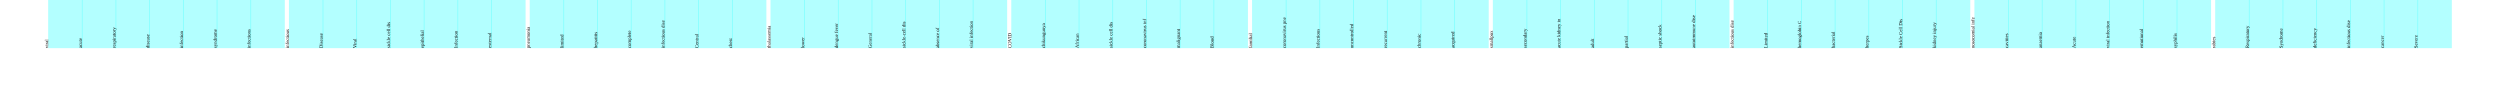
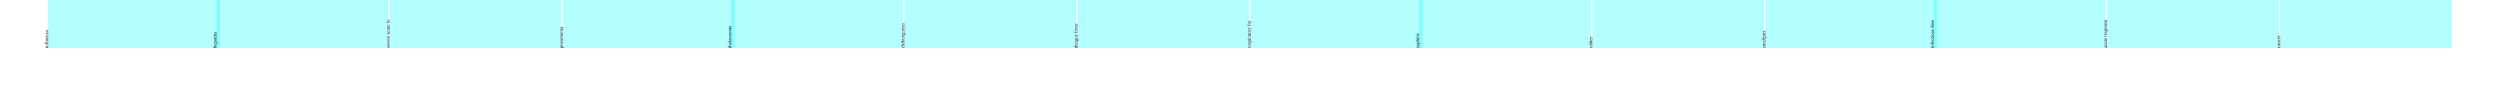
- <svg xmlns="http://www.w3.org/2000/svg" height="20.0" width="519.143">
+ <svg xmlns="http://www.w3.org/2000/svg" height="20.0" width="519.714">
  <g>
-     <rect x="10.0" y="-215.0" width="7.143" height="225.0" style="fill:cyan;opacity:0.3;" />
-     <text x="10.0" y="10.0" transform="matrix(6.123233995736766E-17,-1.0,1.0,6.123233995736766E-17,0.0,20.0)" style="font-size:1px;">viral</text>
-     <rect x="17.0" y="-158.0" width="7.143" height="168.0" style="fill:cyan;opacity:0.3;" />
-     <text x="17.0" y="10.0" transform="matrix(6.123233995736766E-17,-1.0,1.0,6.123233995736766E-17,7,27.0)" style="font-size:1px;">acute</text>
-     <rect x="24.0" y="-140.0" width="7.143" height="150.0" style="fill:cyan;opacity:0.3;" />
-     <text x="24.0" y="10.0" transform="matrix(6.123233995736766E-17,-1.0,1.0,6.123233995736766E-17,14,34.0)" style="font-size:1px;">respiratory</text>
-     <rect x="31.0" y="-140.0" width="7.143" height="150.0" style="fill:cyan;opacity:0.3;" />
-     <text x="31.0" y="10.0" transform="matrix(6.123233995736766E-17,-1.0,1.0,6.123233995736766E-17,21.0,41.0)" style="font-size:1px;">disease</text>
-     <rect x="38.0" y="-83.0" width="7.143" height="93.0" style="fill:cyan;opacity:0.3;" />
-     <text x="38.0" y="10.0" transform="matrix(6.123233995736766E-17,-1.0,1.0,6.123233995736766E-17,28.0,48.0)" style="font-size:1px;">infection</text>
-     <rect x="45.0" y="-83.0" width="7.143" height="93.0" style="fill:cyan;opacity:0.3;" />
-     <text x="45.0" y="10.0" transform="matrix(6.123233995736766E-17,-1.0,1.0,6.123233995736766E-17,35.0,55.0)" style="font-size:1px;">syndrome</text>
-     <rect x="52.0" y="-65.0" width="7.143" height="75.0" style="fill:cyan;opacity:0.3;" />
-     <text x="52.0" y="10.0" transform="matrix(6.123233995736766E-17,-1.0,1.0,6.123233995736766E-17,42.0,62.0)" style="font-size:1px;">infections</text>
-     <rect x="60.0" y="-65.0" width="7.143" height="75.0" style="fill:cyan;opacity:0.3;" />
-     <text x="60.0" y="10.0" transform="matrix(6.123233995736766E-17,-1.0,1.0,6.123233995736766E-17,50.0,70.0)" style="font-size:1px;">infectious</text>
-     <rect x="67.0" y="-46.0" width="7.143" height="56.0" style="fill:cyan;opacity:0.3;" />
-     <text x="67.0" y="10.0" transform="matrix(6.123233995736766E-17,-1.0,1.0,6.123233995736766E-17,57.0,77.0)" style="font-size:1px;">Disease</text>
-     <rect x="74.0" y="-46.0" width="7.143" height="56.0" style="fill:cyan;opacity:0.3;" />
-     <text x="74.0" y="10.0" transform="matrix(6.123233995736766E-17,-1.0,1.0,6.123233995736766E-17,64,84.0)" style="font-size:1px;">Viral</text>
-     <rect x="81.0" y="-46.0" width="7.143" height="56.0" style="fill:cyan;opacity:0.3;" />
-     <text x="81.0" y="10.0" transform="matrix(6.123233995736766E-17,-1.0,1.0,6.123233995736766E-17,71.0,91.0)" style="font-size:1px;">sickle cell dis</text>
-     <rect x="88.0" y="-46.0" width="7.143" height="56.0" style="fill:cyan;opacity:0.3;" />
-     <text x="88.0" y="10.0" transform="matrix(6.123233995736766E-17,-1.0,1.0,6.123233995736766E-17,78.0,98.0)" style="font-size:1px;">epithelial</text>
-     <rect x="95.0" y="-46.0" width="7.143" height="56.0" style="fill:cyan;opacity:0.3;" />
-     <text x="95.0" y="10.0" transform="matrix(6.123233995736766E-17,-1.0,1.0,6.123233995736766E-17,85.0,105.0)" style="font-size:1px;">Infection</text>
-     <rect x="102.0" y="-46.0" width="7.143" height="56.0" style="fill:cyan;opacity:0.3;" />
-     <text x="102.0" y="10.0" transform="matrix(6.123233995736766E-17,-1.0,1.0,6.123233995736766E-17,92.0,112.0)" style="font-size:1px;">external</text>
-     <rect x="110.0" y="-46.0" width="7.143" height="56.0" style="fill:cyan;opacity:0.3;" />
-     <text x="110.0" y="10.0" transform="matrix(6.123233995736766E-17,-1.0,1.0,6.123233995736766E-17,100.0,120.0)" style="font-size:1px;">pneumonia</text>
-     <rect x="117.0" y="-46.0" width="7.143" height="56.0" style="fill:cyan;opacity:0.3;" />
-     <text x="117.0" y="10.0" transform="matrix(6.123233995736766E-17,-1.0,1.0,6.123233995736766E-17,107.0,127.0)" style="font-size:1px;">limited</text>
-     <rect x="124.0" y="-46.0" width="7.143" height="56.0" style="fill:cyan;opacity:0.3;" />
-     <text x="124.0" y="10.0" transform="matrix(6.123233995736766E-17,-1.0,1.0,6.123233995736766E-17,114.0,134.0)" style="font-size:1px;">hepatitis</text>
-     <rect x="131.0" y="-46.0" width="7.143" height="56.0" style="fill:cyan;opacity:0.3;" />
-     <text x="131.0" y="10.0" transform="matrix(6.123233995736766E-17,-1.0,1.0,6.123233995736766E-17,121,141.0)" style="font-size:1px;">complete</text>
-     <rect x="138.0" y="-27.0" width="7.143" height="37.0" style="fill:cyan;opacity:0.3;" />
-     <text x="138.0" y="10.0" transform="matrix(6.123233995736766E-17,-1.0,1.0,6.123233995736766E-17,128,148.0)" style="font-size:1px;">infectious dise</text>
-     <rect x="145.0" y="-27.0" width="7.143" height="37.0" style="fill:cyan;opacity:0.3;" />
-     <text x="145.0" y="10.0" transform="matrix(6.123233995736766E-17,-1.0,1.0,6.123233995736766E-17,135.0,155.0)" style="font-size:1px;">Central</text>
-     <rect x="152.0" y="-27.0" width="7.143" height="37.0" style="fill:cyan;opacity:0.3;" />
-     <text x="152.0" y="10.0" transform="matrix(6.123233995736766E-17,-1.0,1.0,6.123233995736766E-17,142.0,162.0)" style="font-size:1px;">chest</text>
-     <rect x="160.0" y="-27.0" width="7.143" height="37.0" style="fill:cyan;opacity:0.3;" />
-     <text x="160.0" y="10.0" transform="matrix(6.123233995736766E-17,-1.0,1.0,6.123233995736766E-17,150.0,170.0)" style="font-size:1px;">thalassemia</text>
-     <rect x="167.0" y="-27.0" width="7.143" height="37.0" style="fill:cyan;opacity:0.3;" />
-     <text x="167.0" y="10.0" transform="matrix(6.123233995736766E-17,-1.0,1.0,6.123233995736766E-17,157.0,177.0)" style="font-size:1px;">lower</text>
-     <rect x="174.0" y="-27.0" width="7.143" height="37.0" style="fill:cyan;opacity:0.3;" />
-     <text x="174.0" y="10.0" transform="matrix(6.123233995736766E-17,-1.0,1.0,6.123233995736766E-17,164.0,184.0)" style="font-size:1px;">dengue fever</text>
-     <rect x="181.0" y="-27.0" width="7.143" height="37.0" style="fill:cyan;opacity:0.3;" />
-     <text x="181.0" y="10.0" transform="matrix(6.123233995736766E-17,-1.0,1.0,6.123233995736766E-17,171.0,191.0)" style="font-size:1px;">General</text>
-     <rect x="188.0" y="-27.0" width="7.143" height="37.0" style="fill:cyan;opacity:0.3;" />
-     <text x="188.0" y="10.0" transform="matrix(6.123233995736766E-17,-1.0,1.0,6.123233995736766E-17,178.0,198.0)" style="font-size:1px;">sickle-cell dis</text>
-     <rect x="195.0" y="-27.0" width="7.143" height="37.0" style="fill:cyan;opacity:0.3;" />
-     <text x="195.0" y="10.0" transform="matrix(6.123233995736766E-17,-1.0,1.0,6.123233995736766E-17,185.0,205.0)" style="font-size:1px;">absence of</text>
-     <rect x="202.0" y="-27.0" width="7.143" height="37.0" style="fill:cyan;opacity:0.3;" />
-     <text x="202.0" y="10.0" transform="matrix(6.123233995736766E-17,-1.0,1.0,6.123233995736766E-17,192.0,212.0)" style="font-size:1px;">viral infection</text>
-     <rect x="210.0" y="-27.0" width="7.143" height="37.0" style="fill:cyan;opacity:0.3;" />
-     <text x="210.0" y="10.0" transform="matrix(6.123233995736766E-17,-1.0,1.0,6.123233995736766E-17,200.0,220.0)" style="font-size:1px;">COVID</text>
-     <rect x="217.0" y="-27.0" width="7.143" height="37.0" style="fill:cyan;opacity:0.3;" />
-     <text x="217.0" y="10.0" transform="matrix(6.123233995736766E-17,-1.0,1.0,6.123233995736766E-17,207.0,227.0)" style="font-size:1px;">chikungunya</text>
-     <rect x="224.0" y="-27.0" width="7.143" height="37.0" style="fill:cyan;opacity:0.3;" />
-     <text x="224.0" y="10.0" transform="matrix(6.123233995736766E-17,-1.0,1.0,6.123233995736766E-17,214.0,234.0)" style="font-size:1px;">African</text>
-     <rect x="231.0" y="-27.0" width="7.143" height="37.0" style="fill:cyan;opacity:0.3;" />
-     <text x="231.0" y="10.0" transform="matrix(6.123233995736766E-17,-1.0,1.0,6.123233995736766E-17,221.0,241.0)" style="font-size:1px;">sickle cell dis</text>
-     <rect x="238.0" y="-8.0" width="7.143" height="18.0" style="fill:cyan;opacity:0.3;" />
-     <text x="238.0" y="10.0" transform="matrix(6.123233995736766E-17,-1.0,1.0,6.123233995736766E-17,228.0,248.0)" style="font-size:1px;">coronavirus inf</text>
-     <rect x="245.0" y="-8.0" width="7.143" height="18.0" style="fill:cyan;opacity:0.3;" />
-     <text x="245.0" y="10.0" transform="matrix(6.123233995736766E-17,-1.0,1.0,6.123233995736766E-17,235.0,255.0)" style="font-size:1px;">malignant</text>
-     <rect x="252.0" y="-8.0" width="7.143" height="18.0" style="fill:cyan;opacity:0.3;" />
-     <text x="252.0" y="10.0" transform="matrix(6.123233995736766E-17,-1.0,1.0,6.123233995736766E-17,242,262.0)" style="font-size:1px;">Blood</text>
-     <rect x="260.0" y="-8.0" width="7.143" height="18.0" style="fill:cyan;opacity:0.3;" />
-     <text x="260.0" y="10.0" transform="matrix(6.123233995736766E-17,-1.0,1.0,6.123233995736766E-17,250,270.0)" style="font-size:1px;">familial</text>
-     <rect x="267.0" y="-8.0" width="7.143" height="18.0" style="fill:cyan;opacity:0.3;" />
-     <text x="267.0" y="10.0" transform="matrix(6.123233995736766E-17,-1.0,1.0,6.123233995736766E-17,257.0,277.0)" style="font-size:1px;">coronavirus pne</text>
-     <rect x="274.0" y="-8.0" width="7.143" height="18.0" style="fill:cyan;opacity:0.3;" />
-     <text x="274.0" y="10.0" transform="matrix(6.123233995736766E-17,-1.0,1.0,6.123233995736766E-17,264.0,284.0)" style="font-size:1px;">Infectious</text>
-     <rect x="281.0" y="-8.0" width="7.143" height="18.0" style="fill:cyan;opacity:0.3;" />
-     <text x="281.0" y="10.0" transform="matrix(6.123233995736766E-17,-1.0,1.0,6.123233995736766E-17,271.0,291.0)" style="font-size:1px;">uncontrolled</text>
-     <rect x="288.0" y="-8.0" width="7.143" height="18.0" style="fill:cyan;opacity:0.3;" />
-     <text x="288.0" y="10.0" transform="matrix(6.123233995736766E-17,-1.0,1.0,6.123233995736766E-17,278.0,298.0)" style="font-size:1px;">recurrent</text>
-     <rect x="295.0" y="-8.0" width="7.143" height="18.0" style="fill:cyan;opacity:0.3;" />
-     <text x="295.0" y="10.0" transform="matrix(6.123233995736766E-17,-1.0,1.0,6.123233995736766E-17,285.0,305.0)" style="font-size:1px;">chronic</text>
-     <rect x="302.0" y="-8.0" width="7.143" height="18.0" style="fill:cyan;opacity:0.3;" />
-     <text x="302.0" y="10.0" transform="matrix(6.123233995736766E-17,-1.0,1.0,6.123233995736766E-17,292.0,312.0)" style="font-size:1px;">acquired</text>
-     <rect x="310.0" y="-8.0" width="7.143" height="18.0" style="fill:cyan;opacity:0.3;" />
-     <text x="310.0" y="10.0" transform="matrix(6.123233995736766E-17,-1.0,1.0,6.123233995736766E-17,300.0,320.0)" style="font-size:1px;">smallpox</text>
-     <rect x="317.0" y="-8.0" width="7.143" height="18.0" style="fill:cyan;opacity:0.3;" />
-     <text x="317.0" y="10.0" transform="matrix(6.123233995736766E-17,-1.0,1.0,6.123233995736766E-17,307.0,327.0)" style="font-size:1px;">secondary</text>
-     <rect x="324.0" y="-8.0" width="7.143" height="18.0" style="fill:cyan;opacity:0.3;" />
-     <text x="324.0" y="10.0" transform="matrix(6.123233995736766E-17,-1.0,1.0,6.123233995736766E-17,314.0,334.0)" style="font-size:1px;">acute kidney in</text>
-     <rect x="331.0" y="-8.0" width="7.143" height="18.0" style="fill:cyan;opacity:0.3;" />
-     <text x="331.0" y="10.0" transform="matrix(6.123233995736766E-17,-1.0,1.0,6.123233995736766E-17,321.0,341.0)" style="font-size:1px;">adult</text>
-     <rect x="338.0" y="-8.0" width="7.143" height="18.0" style="fill:cyan;opacity:0.3;" />
-     <text x="338.0" y="10.0" transform="matrix(6.123233995736766E-17,-1.0,1.0,6.123233995736766E-17,328.0,348.0)" style="font-size:1px;">partial</text>
-     <rect x="345.0" y="-8.0" width="7.143" height="18.0" style="fill:cyan;opacity:0.3;" />
-     <text x="345.0" y="10.0" transform="matrix(6.123233995736766E-17,-1.0,1.0,6.123233995736766E-17,335.0,355.0)" style="font-size:1px;">septic shock</text>
-     <rect x="352.0" y="-8.0" width="7.143" height="18.0" style="fill:cyan;opacity:0.3;" />
-     <text x="352.0" y="10.0" transform="matrix(6.123233995736766E-17,-1.0,1.0,6.123233995736766E-17,342.0,362.0)" style="font-size:1px;">autoimmune dise</text>
-     <rect x="360.0" y="-8.0" width="7.143" height="18.0" style="fill:cyan;opacity:0.3;" />
-     <text x="360.0" y="10.0" transform="matrix(6.123233995736766E-17,-1.0,1.0,6.123233995736766E-17,350.0,370.0)" style="font-size:1px;">infectious dise</text>
-     <rect x="367.0" y="-8.0" width="7.143" height="18.0" style="fill:cyan;opacity:0.3;" />
-     <text x="367.0" y="10.0" transform="matrix(6.123233995736766E-17,-1.0,1.0,6.123233995736766E-17,357.0,377.0)" style="font-size:1px;">Limited</text>
-     <rect x="374.0" y="-8.0" width="7.143" height="18.0" style="fill:cyan;opacity:0.3;" />
-     <text x="374.0" y="10.0" transform="matrix(6.123233995736766E-17,-1.0,1.0,6.123233995736766E-17,364.0,384.0)" style="font-size:1px;">hemoglobin C</text>
-     <rect x="381.0" y="-8.0" width="7.143" height="18.0" style="fill:cyan;opacity:0.3;" />
-     <text x="381.0" y="10.0" transform="matrix(6.123233995736766E-17,-1.0,1.0,6.123233995736766E-17,371.0,391.0)" style="font-size:1px;">bacterial</text>
-     <rect x="388.0" y="-8.0" width="7.143" height="18.0" style="fill:cyan;opacity:0.3;" />
-     <text x="388.0" y="10.0" transform="matrix(6.123233995736766E-17,-1.0,1.0,6.123233995736766E-17,378.0,398.0)" style="font-size:1px;">herpes</text>
-     <rect x="395.0" y="-8.0" width="7.143" height="18.0" style="fill:cyan;opacity:0.3;" />
-     <text x="395.0" y="10.0" transform="matrix(6.123233995736766E-17,-1.0,1.0,6.123233995736766E-17,385.0,405.0)" style="font-size:1px;">Sickle Cell Dis</text>
-     <rect x="402.0" y="-8.0" width="7.143" height="18.0" style="fill:cyan;opacity:0.3;" />
-     <text x="402.0" y="10.0" transform="matrix(6.123233995736766E-17,-1.0,1.0,6.123233995736766E-17,392.0,412.0)" style="font-size:1px;">kidney injury</text>
-     <rect x="410.0" y="-8.0" width="7.143" height="18.0" style="fill:cyan;opacity:0.3;" />
-     <text x="410.0" y="10.0" transform="matrix(6.123233995736766E-17,-1.0,1.0,6.123233995736766E-17,400.0,420.0)" style="font-size:1px;">nosocomial infe</text>
-     <rect x="417.0" y="-8.0" width="7.143" height="18.0" style="fill:cyan;opacity:0.3;" />
-     <text x="417.0" y="10.0" transform="matrix(6.123233995736766E-17,-1.0,1.0,6.123233995736766E-17,407.0,427.0)" style="font-size:1px;">cavities</text>
-     <rect x="424.0" y="-8.0" width="7.143" height="18.0" style="fill:cyan;opacity:0.3;" />
-     <text x="424.0" y="10.0" transform="matrix(6.123233995736766E-17,-1.0,1.0,6.123233995736766E-17,414.0,434.0)" style="font-size:1px;">anaemia</text>
-     <rect x="431.0" y="-8.0" width="7.143" height="18.0" style="fill:cyan;opacity:0.3;" />
-     <text x="431.0" y="10.0" transform="matrix(6.123233995736766E-17,-1.0,1.0,6.123233995736766E-17,421.0,441.0)" style="font-size:1px;">Acute</text>
-     <rect x="438.0" y="-8.0" width="7.143" height="18.0" style="fill:cyan;opacity:0.3;" />
-     <text x="438.0" y="10.0" transform="matrix(6.123233995736766E-17,-1.0,1.0,6.123233995736766E-17,428.0,448.0)" style="font-size:1px;">viral infection</text>
-     <rect x="445.0" y="-8.0" width="7.143" height="18.0" style="fill:cyan;opacity:0.3;" />
-     <text x="445.0" y="10.0" transform="matrix(6.123233995736766E-17,-1.0,1.0,6.123233995736766E-17,435.0,455.0)" style="font-size:1px;">emotional</text>
-     <rect x="452.0" y="-8.0" width="7.143" height="18.0" style="fill:cyan;opacity:0.3;" />
-     <text x="452.0" y="10.0" transform="matrix(6.123233995736766E-17,-1.0,1.0,6.123233995736766E-17,442.0,462.0)" style="font-size:1px;">syphilis</text>
-     <rect x="460.0" y="-8.0" width="7.143" height="18.0" style="fill:cyan;opacity:0.3;" />
-     <text x="460.0" y="10.0" transform="matrix(6.123233995736766E-17,-1.0,1.0,6.123233995736766E-17,450.0,470.0)" style="font-size:1px;">rabies</text>
-     <rect x="467.0" y="-8.0" width="7.143" height="18.0" style="fill:cyan;opacity:0.3;" />
-     <text x="467.0" y="10.0" transform="matrix(6.123233995736766E-17,-1.0,1.0,6.123233995736766E-17,457.0,477.0)" style="font-size:1px;">Respiratory</text>
-     <rect x="474.0" y="-8.0" width="7.143" height="18.0" style="fill:cyan;opacity:0.3;" />
-     <text x="474.0" y="10.0" transform="matrix(6.123233995736766E-17,-1.0,1.0,6.123233995736766E-17,464.0,484.0)" style="font-size:1px;">Syndrome</text>
-     <rect x="481.0" y="-8.0" width="7.143" height="18.0" style="fill:cyan;opacity:0.3;" />
-     <text x="481.0" y="10.0" transform="matrix(6.123233995736766E-17,-1.0,1.0,6.123233995736766E-17,471,491.0)" style="font-size:1px;">deficiency</text>
-     <rect x="488.0" y="-8.0" width="7.143" height="18.0" style="fill:cyan;opacity:0.3;" />
-     <text x="488.0" y="10.0" transform="matrix(6.123233995736766E-17,-1.0,1.0,6.123233995736766E-17,478,498.0)" style="font-size:1px;">infectious dise</text>
-     <rect x="495.0" y="-8.0" width="7.143" height="18.0" style="fill:cyan;opacity:0.3;" />
-     <text x="495.0" y="10.0" transform="matrix(6.123233995736766E-17,-1.0,1.0,6.123233995736766E-17,485,505.0)" style="font-size:1px;">cancer</text>
-     <rect x="502.0" y="-8.0" width="7.143" height="18.0" style="fill:cyan;opacity:0.3;" />
-     <text x="502.0" y="10.0" transform="matrix(6.123233995736766E-17,-1.0,1.0,6.123233995736766E-17,492,512.0)" style="font-size:1px;">Severe</text>
+     <rect x="10.0" y="-215.0" width="35.714" height="225.0" style="fill:cyan;opacity:0.3;" />
+     <text x="10.0" y="10.0" transform="matrix(6.123233995736766E-17,-1.0,1.0,6.123233995736766E-17,0.0,20.0)" style="font-size:1px;">influenza</text>
+     <rect x="45.0" y="-74.0" width="35.714" height="84.0" style="fill:cyan;opacity:0.3;" />
+     <text x="45.0" y="10.0" transform="matrix(6.123233995736766E-17,-1.0,1.0,6.123233995736766E-17,35.0,55.0)" style="font-size:1px;">hepatitis</text>
+     <rect x="81.0" y="-74.0" width="35.714" height="84.0" style="fill:cyan;opacity:0.3;" />
+     <text x="81.0" y="10.0" transform="matrix(6.123233995736766E-17,-1.0,1.0,6.123233995736766E-17,71.0,91.0)" style="font-size:1px;">severe acute re</text>
+     <rect x="117.0" y="-74.0" width="35.714" height="84.0" style="fill:cyan;opacity:0.3;" />
+     <text x="117.0" y="10.0" transform="matrix(6.123233995736766E-17,-1.0,1.0,6.123233995736766E-17,107.0,127.0)" style="font-size:1px;">pneumonia</text>
+     <rect x="152.0" y="-46.0" width="35.714" height="56.0" style="fill:cyan;opacity:0.3;" />
+     <text x="152.0" y="10.0" transform="matrix(6.123233995736766E-17,-1.0,1.0,6.123233995736766E-17,142.0,162.0)" style="font-size:1px;">thalassemia</text>
+     <rect x="188.0" y="-46.0" width="35.714" height="56.0" style="fill:cyan;opacity:0.3;" />
+     <text x="188.0" y="10.0" transform="matrix(6.123233995736766E-17,-1.0,1.0,6.123233995736766E-17,178.0,198.0)" style="font-size:1px;">chikungunya</text>
+     <rect x="224.0" y="-46.0" width="35.714" height="56.0" style="fill:cyan;opacity:0.3;" />
+     <text x="224.0" y="10.0" transform="matrix(6.123233995736766E-17,-1.0,1.0,6.123233995736766E-17,214.0,234.0)" style="font-size:1px;">dengue fever</text>
+     <rect x="260.0" y="-46.0" width="35.714" height="56.0" style="fill:cyan;opacity:0.3;" />
+     <text x="260.0" y="10.0" transform="matrix(6.123233995736766E-17,-1.0,1.0,6.123233995736766E-17,250,270.0)" style="font-size:1px;">respiratory fai</text>
+     <rect x="295.0" y="-18.0" width="35.714" height="28.0" style="fill:cyan;opacity:0.3;" />
+     <text x="295.0" y="10.0" transform="matrix(6.123233995736766E-17,-1.0,1.0,6.123233995736766E-17,285.0,305.0)" style="font-size:1px;">syphilis</text>
+     <rect x="331.0" y="-18.0" width="35.714" height="28.0" style="fill:cyan;opacity:0.3;" />
+     <text x="331.0" y="10.0" transform="matrix(6.123233995736766E-17,-1.0,1.0,6.123233995736766E-17,321.0,341.0)" style="font-size:1px;">rabies</text>
+     <rect x="367.0" y="-18.0" width="35.714" height="28.0" style="fill:cyan;opacity:0.3;" />
+     <text x="367.0" y="10.0" transform="matrix(6.123233995736766E-17,-1.0,1.0,6.123233995736766E-17,357.0,377.0)" style="font-size:1px;">smallpox</text>
+     <rect x="402.0" y="-18.0" width="35.714" height="28.0" style="fill:cyan;opacity:0.3;" />
+     <text x="402.0" y="10.0" transform="matrix(6.123233995736766E-17,-1.0,1.0,6.123233995736766E-17,392.0,412.0)" style="font-size:1px;">infectious dise</text>
+     <rect x="438.0" y="-18.0" width="35.714" height="28.0" style="fill:cyan;opacity:0.3;" />
+     <text x="438.0" y="10.0" transform="matrix(6.123233995736766E-17,-1.0,1.0,6.123233995736766E-17,428.0,448.0)" style="font-size:1px;">acute respirato</text>
+     <rect x="474.0" y="-18.0" width="35.714" height="28.0" style="fill:cyan;opacity:0.3;" />
+     <text x="474.0" y="10.0" transform="matrix(6.123233995736766E-17,-1.0,1.0,6.123233995736766E-17,464.0,484.0)" style="font-size:1px;">cancer</text>
  </g>
</svg>
